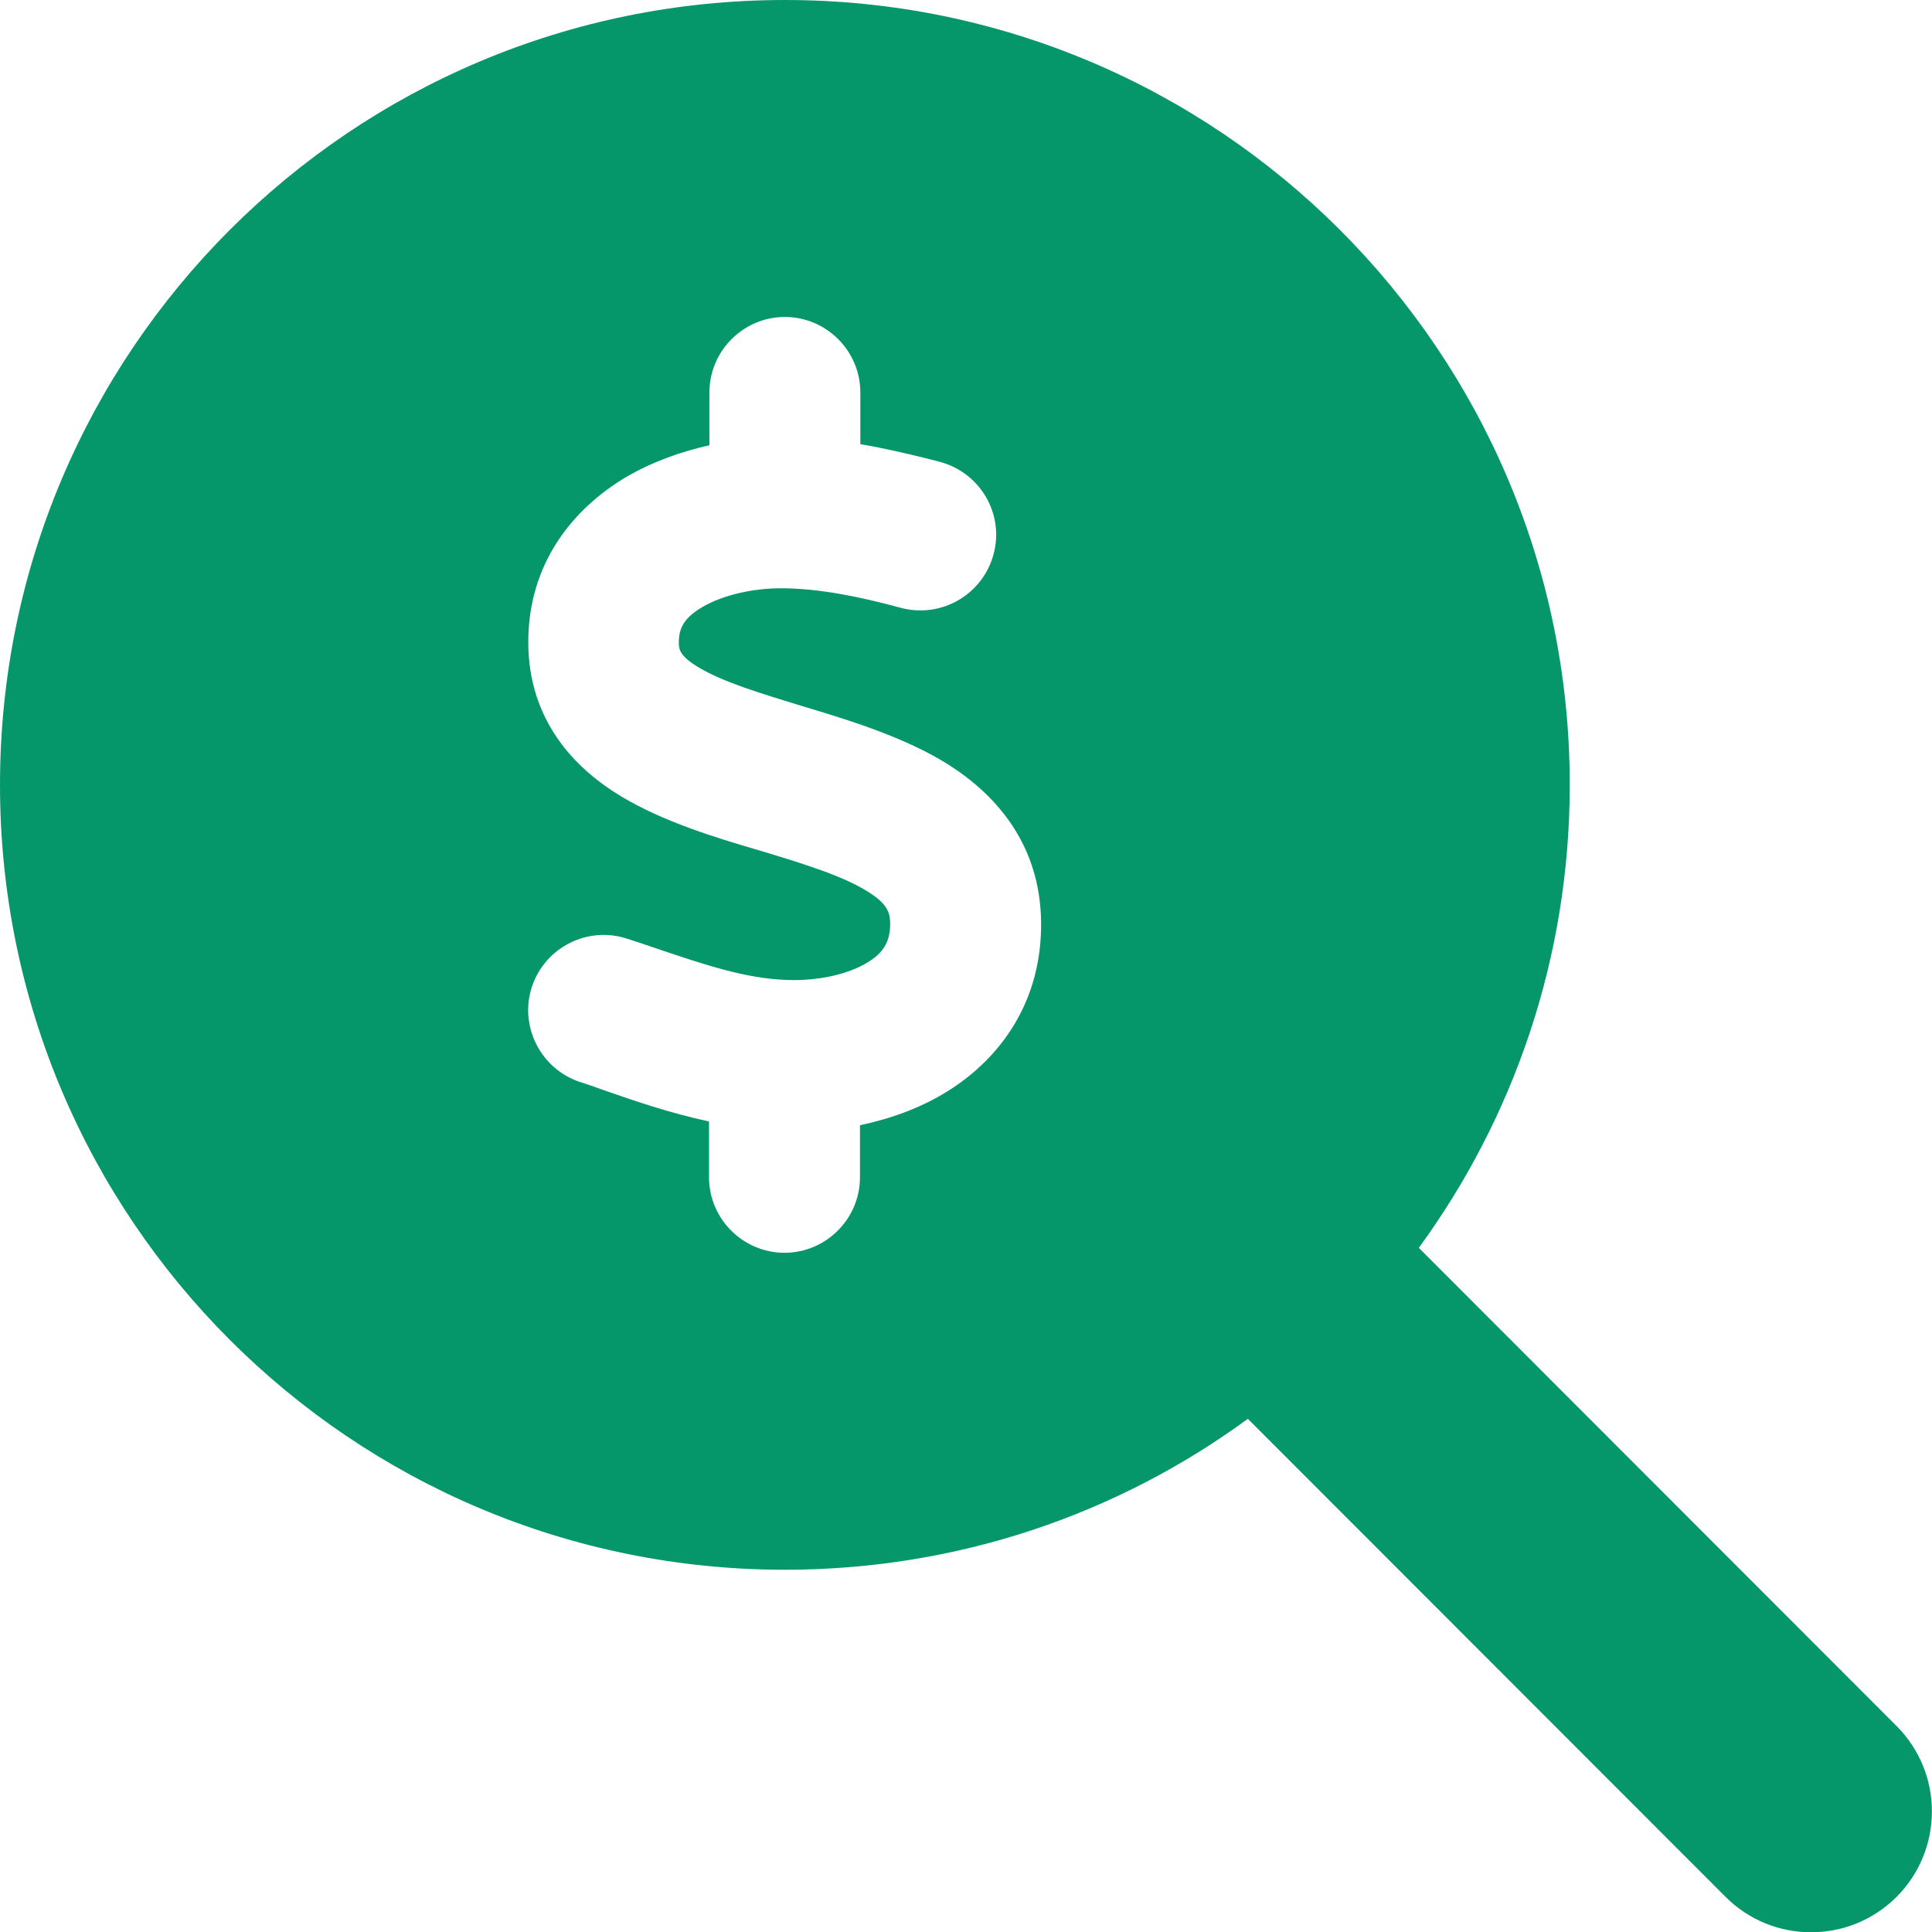
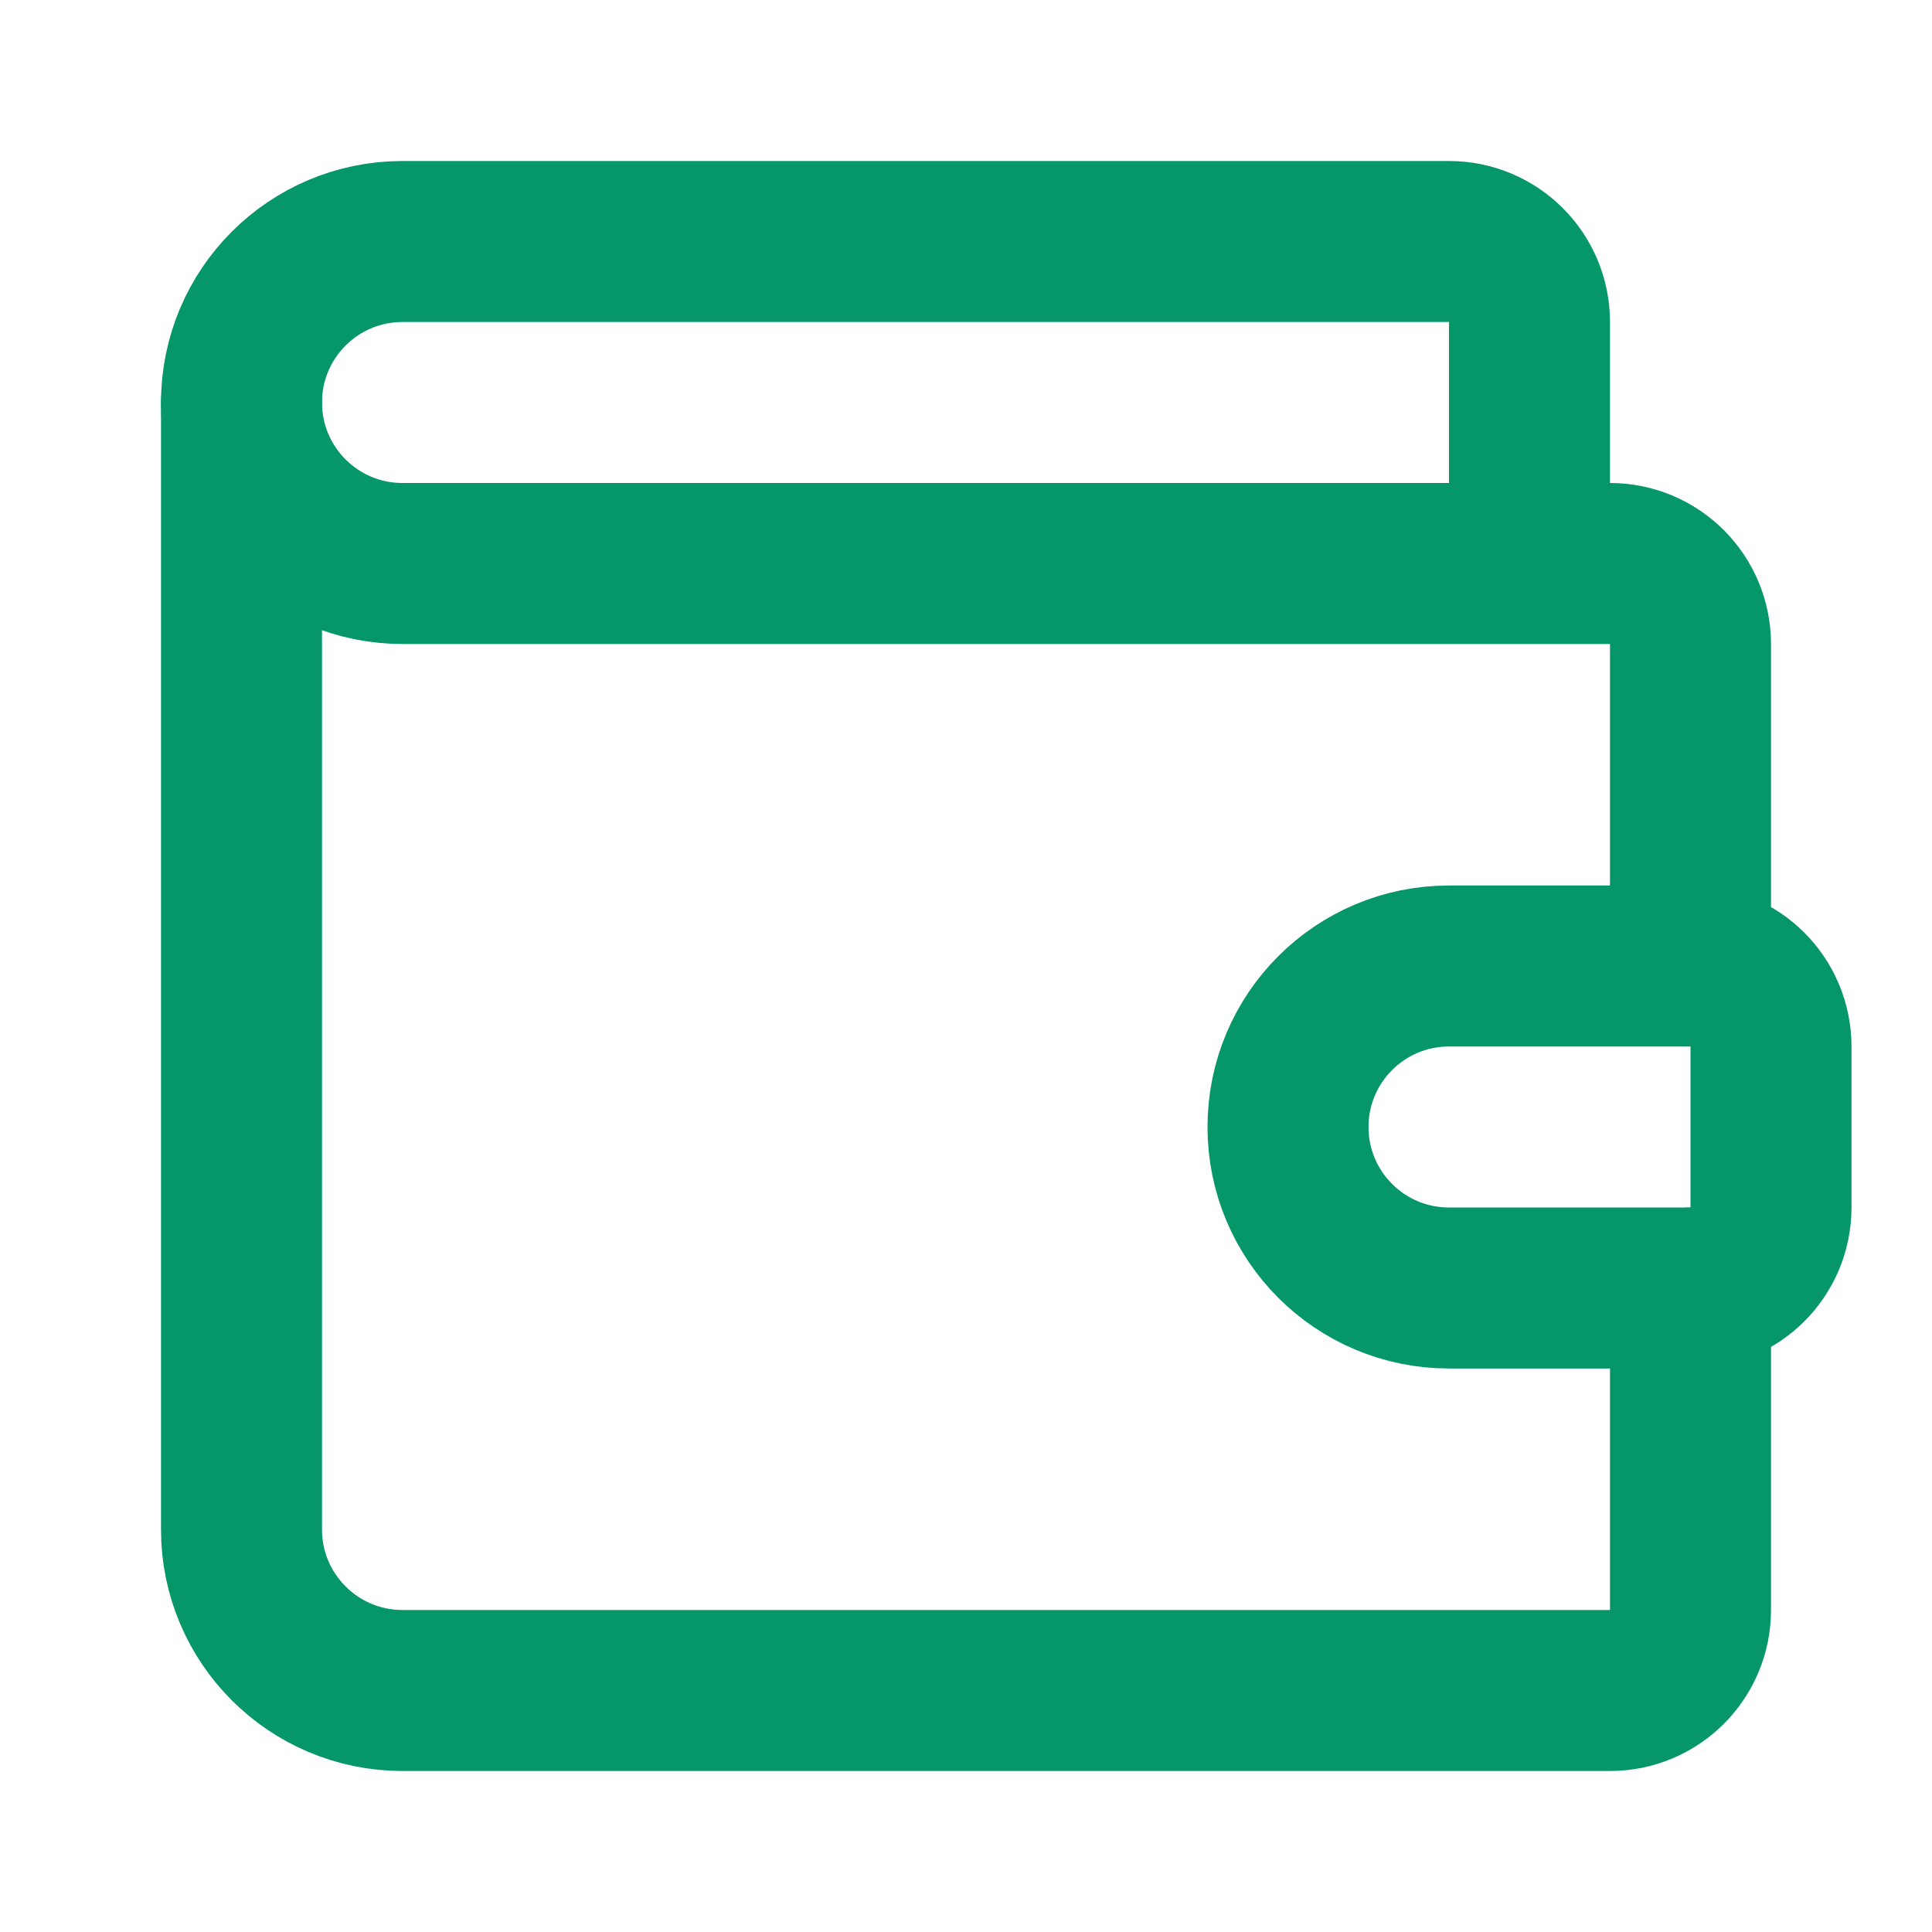
- <svg xmlns="http://www.w3.org/2000/svg" viewBox="0 0 512 512">
-   <path fill="#059669" d="M416 208c0 45.9-14.9 88.3-40 122.7L502.6 457.4c12.5 12.5 12.5 32.8 0 45.3s-32.8 12.5-45.3 0L330.7 376c-34.4 25.2-76.8 40-122.7 40C93.1 416 0 322.9 0 208S93.1 0 208 0S416 93.1 416 208zM228 104c0-11-9-20-20-20s-20 9-20 20v14c-7.6 1.7-15.2 4.4-22.2 8.5c-13.9 8.3-25.9 22.8-25.8 43.9c.1 20.3 12 33.1 24.7 40.7c11 6.6 24.7 10.8 35.6 14l1.7 .5c12.6 3.8 21.8 6.8 28 10.7c5.1 3.2 5.8 5.4 5.9 8.2c.1 5-1.8 8-5.9 10.5c-5 3.1-12.9 5-21.4 4.7c-11.1-.4-21.5-3.9-35.1-8.5c-2.3-.8-4.7-1.6-7.2-2.4c-10.5-3.5-21.8 2.2-25.3 12.6s2.2 21.8 12.6 25.3c1.9 .6 4 1.3 6.1 2.1l0 0 0 0c8.3 2.9 17.9 6.2 28.2 8.4V312c0 11 9 20 20 20s20-9 20-20V298.2c8-1.7 16-4.5 23.2-9c14.3-8.9 25.1-24.1 24.8-45c-.3-20.3-11.7-33.4-24.6-41.6c-11.5-7.2-25.9-11.6-37.1-15l-.7-.2c-12.8-3.9-21.9-6.7-28.3-10.5c-5.2-3.1-5.3-4.9-5.3-6.7c0-3.7 1.4-6.5 6.2-9.3c5.4-3.2 13.6-5.1 21.5-5c9.6 .1 20.2 2.2 31.2 5.2c10.7 2.8 21.6-3.5 24.5-14.2s-3.5-21.6-14.2-24.5c-6.5-1.7-13.7-3.4-21.1-4.7V104z" />
+ <svg xmlns="http://www.w3.org/2000/svg" width="24" height="24" viewBox="0 0 24 24" fill="none" stroke="#059669" stroke-width="2" stroke-linecap="round" stroke-linejoin="round" class="lucide lucide-wallet">
+   <path d="M19 7V4a1 1 0 0 0-1-1H5a2 2 0 0 0 0 4h15a1 1 0 0 1 1 1v4h-3a2 2 0 0 0 0 4h3a1 1 0 0 0 1-1v-2a1 1 0 0 0-1-1" />
+   <path d="M3 5v14a2 2 0 0 0 2 2h15a1 1 0 0 0 1-1v-4" />
</svg>
